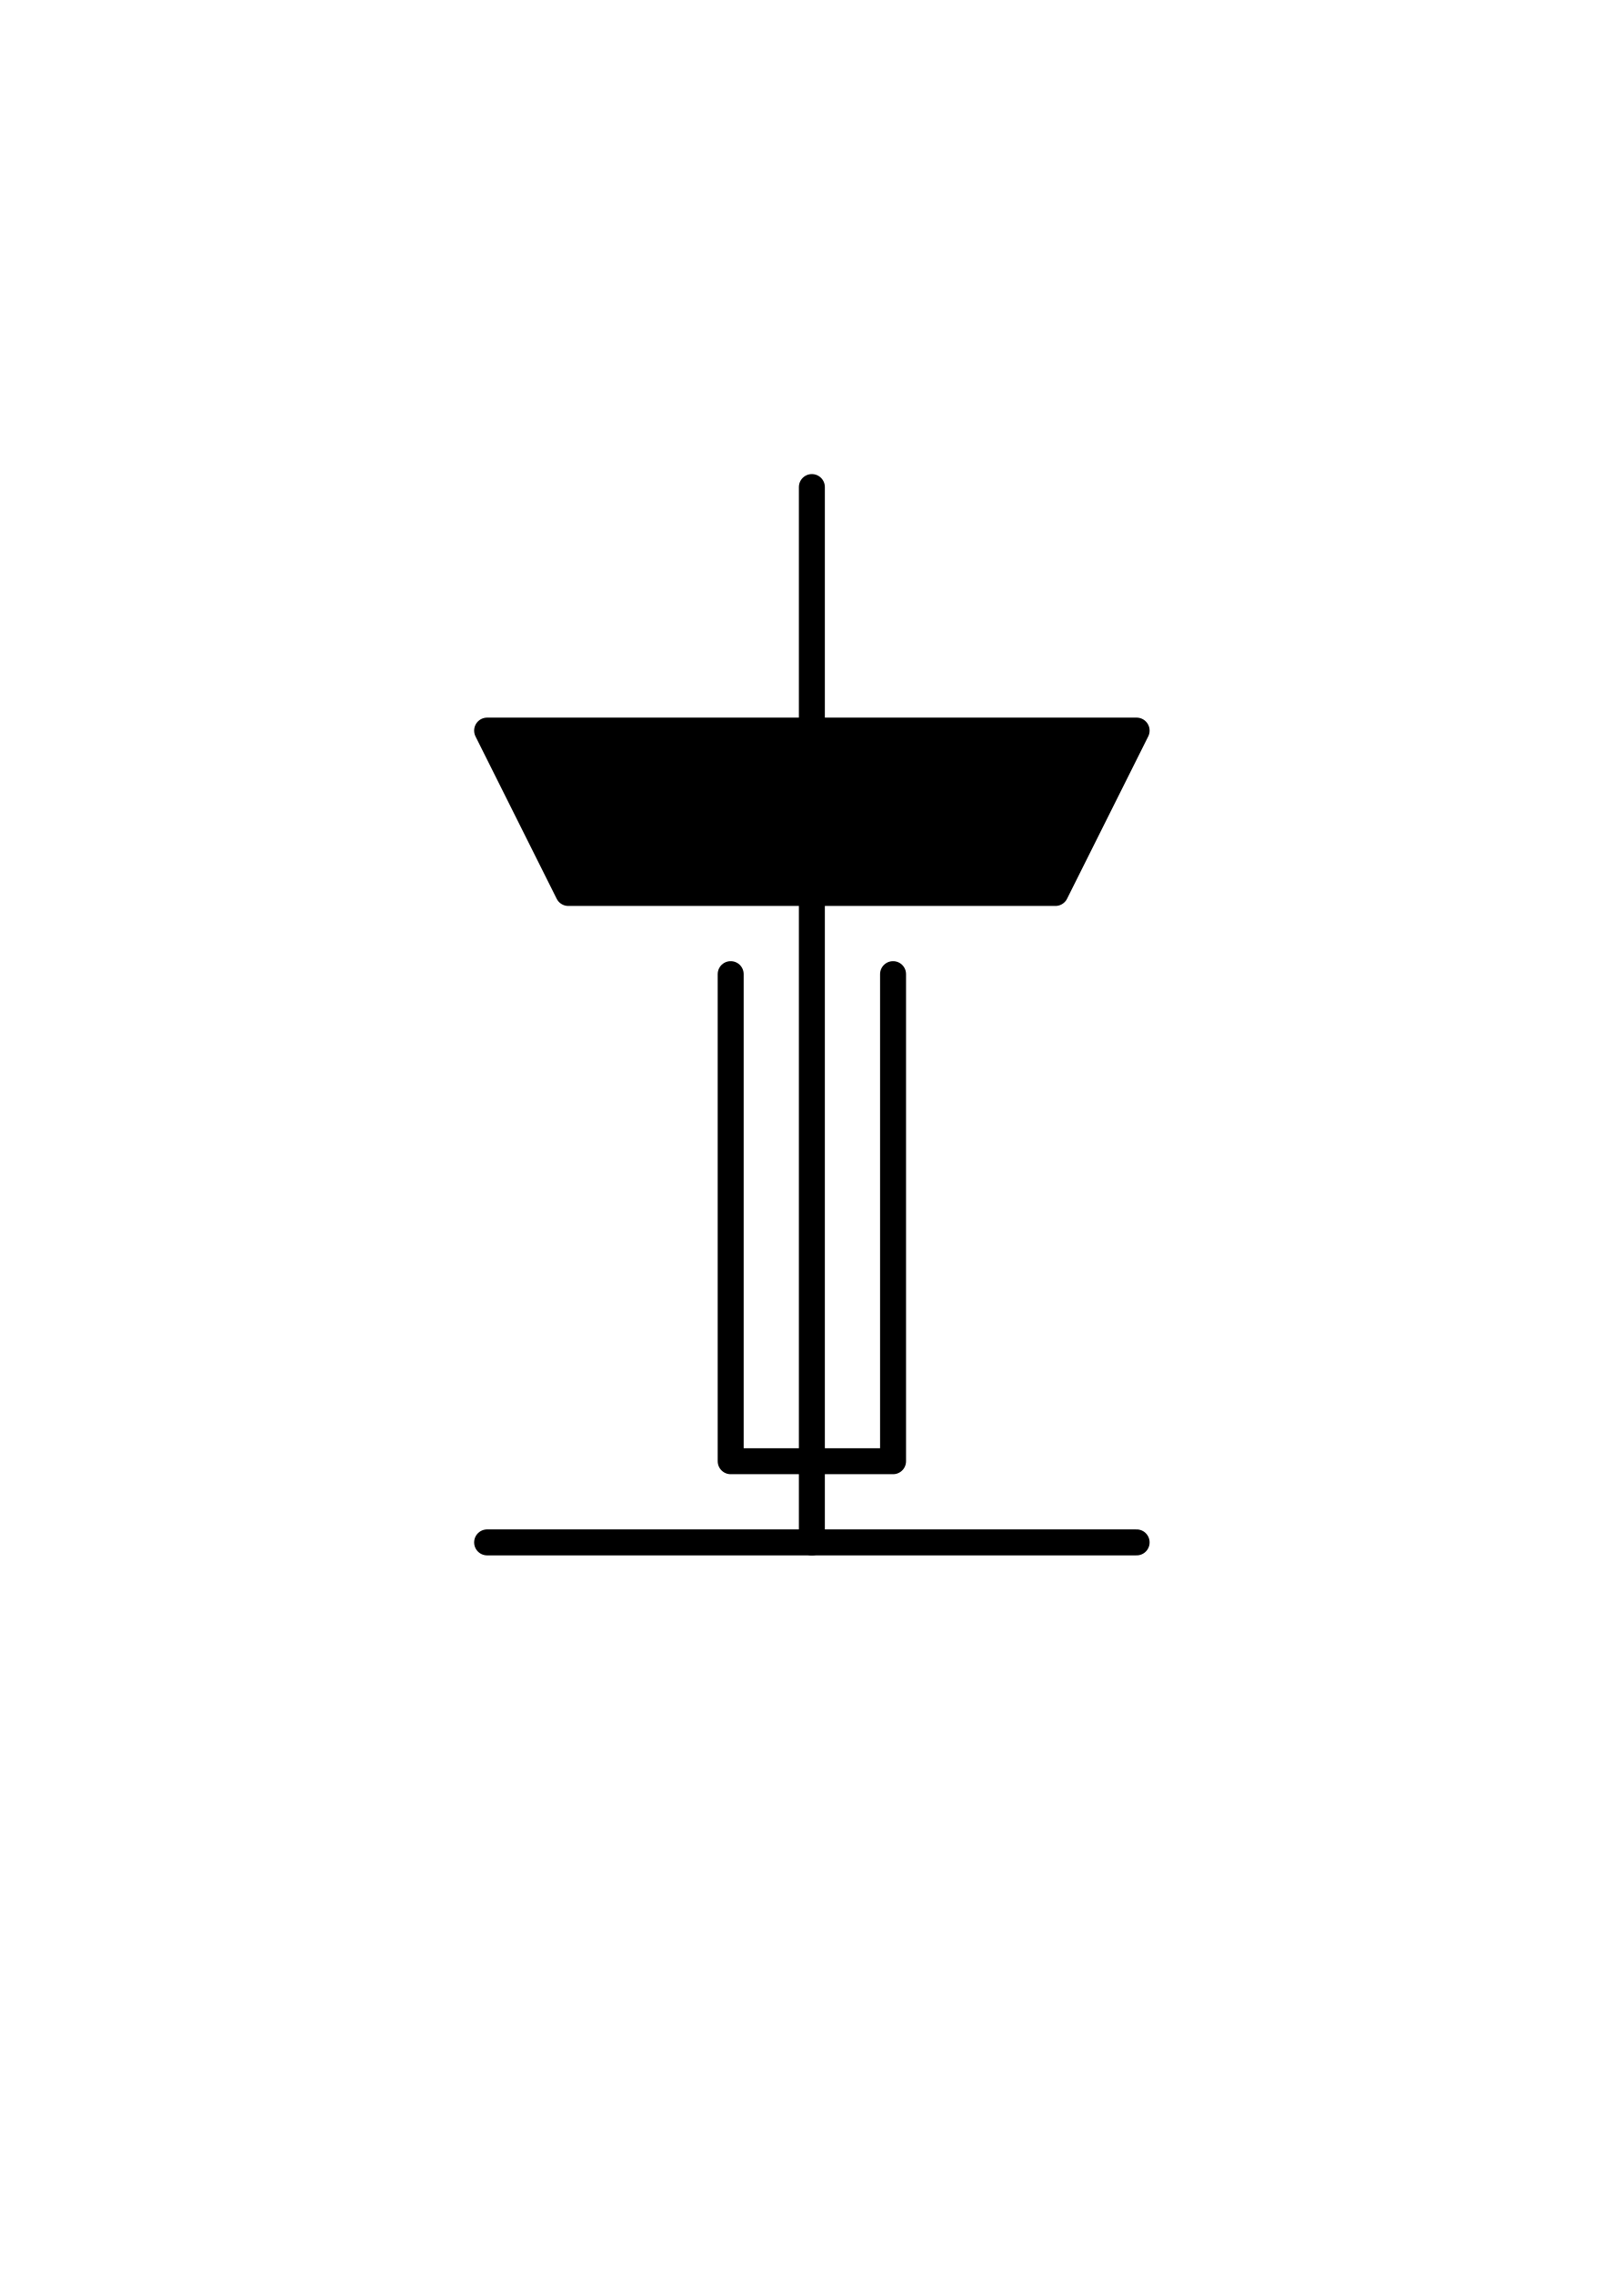
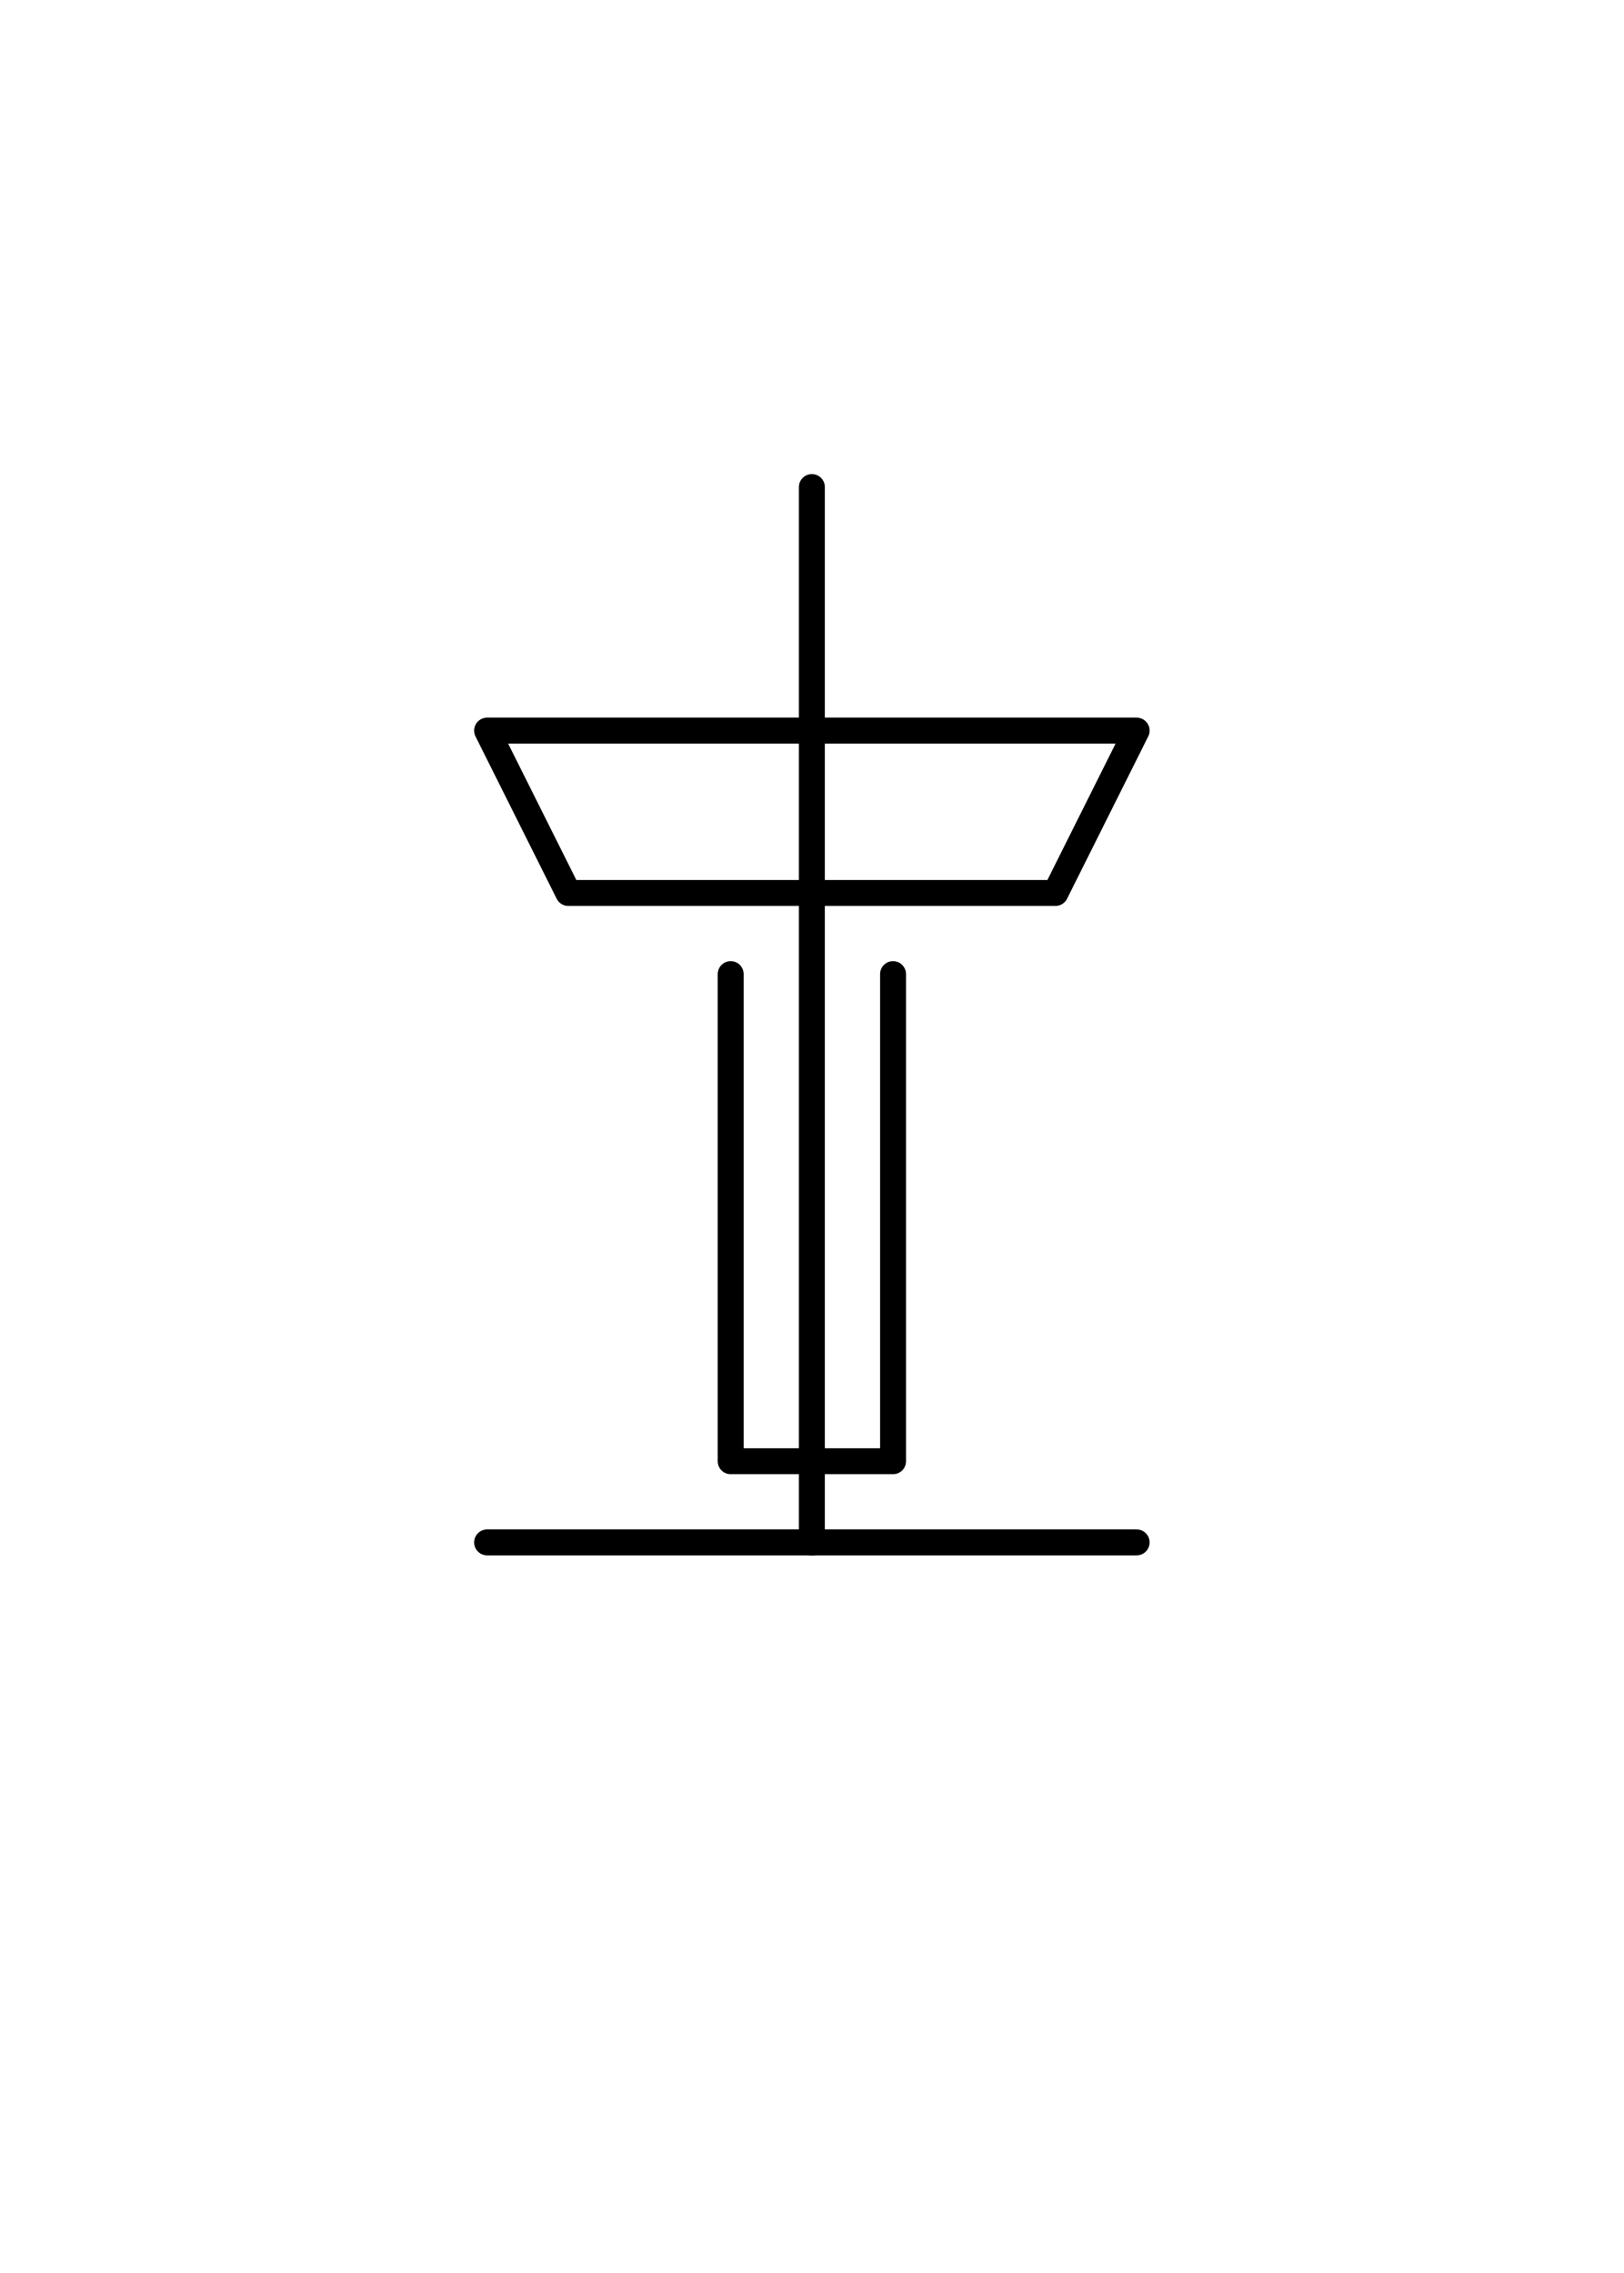
- <svg xmlns="http://www.w3.org/2000/svg" viewBox="0 0 100 140" role="img" aria-label="Justice" fill="currentColor" stroke="currentColor" stroke-width="1.6" stroke-linecap="round" stroke-linejoin="round">
-   <path d="M 50 30 L 50 95" stroke-width="1.6" />
-   <path d="M 30 45 L 70 45 L 65 55 L 35 55 Z" stroke-width="1.6" />
-   <path d="M 30 95 L 70 95" stroke-width="1.6" />
-   <path d="M 45 60 L 45 90 M 55 60 L 55 90 M 45 90 L 55 90" stroke-width="1.6" />
+ <svg xmlns="http://www.w3.org/2000/svg" viewBox="0 0 100 140" role="img" aria-label="Justice" fill="none" stroke="currentColor" stroke-width="1.6" stroke-linecap="round" stroke-linejoin="round">
+   <path d="M 50 30 L 50 95" />
+   <path d="M 30 45 L 70 45 L 65 55 L 35 55 Z" />
+   <path d="M 30 95 L 70 95" />
+   <path d="M 45 60 L 45 90 M 55 60 L 55 90 M 45 90 L 55 90" />
</svg>
